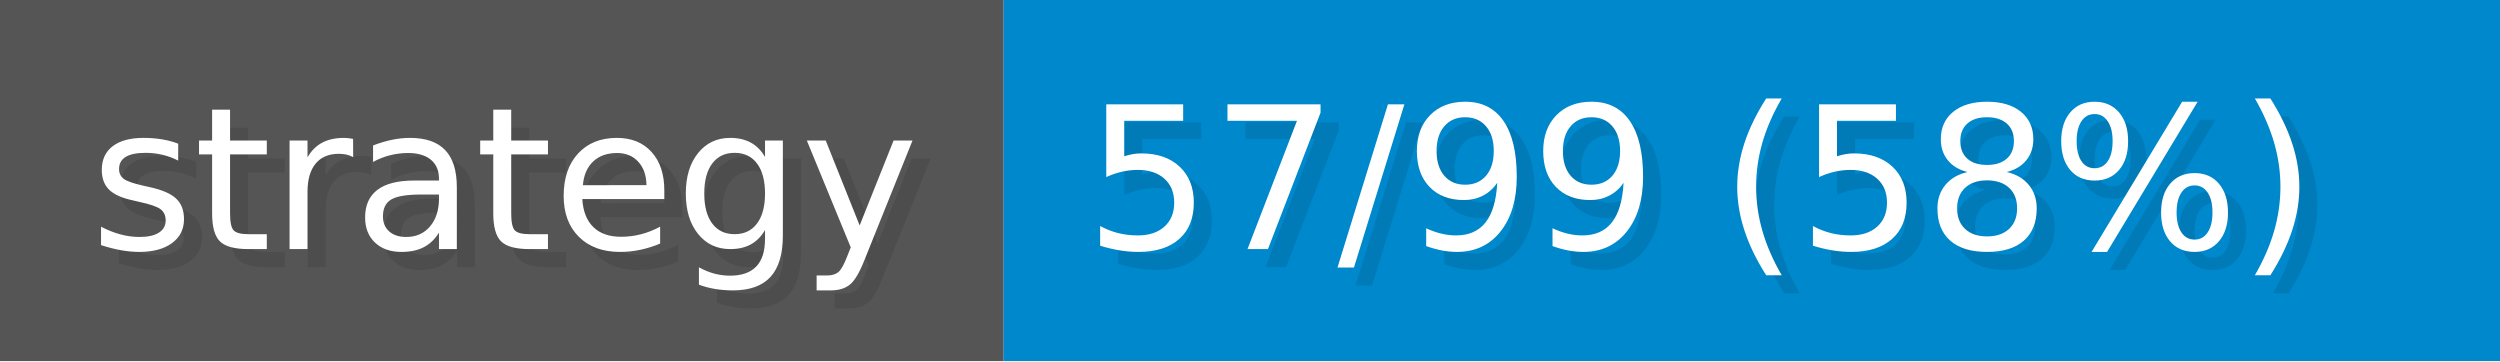
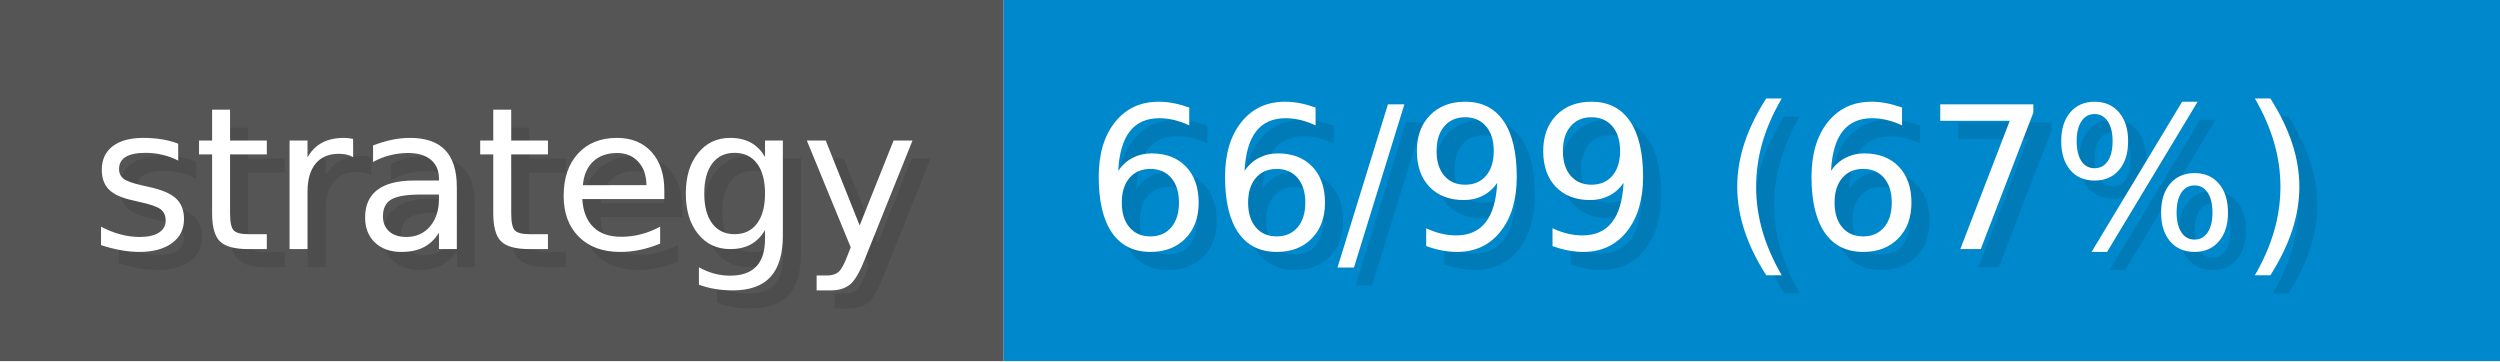
- <svg xmlns="http://www.w3.org/2000/svg" width="166.2" height="24" viewBox="0 0 1385 200" role="img" aria-label="strategy: 57/99 (58%)">
+ <svg xmlns="http://www.w3.org/2000/svg" width="166.2" height="24" viewBox="0 0 1385 200" role="img" aria-label="strategy: 66/99 (67%)">
  <g>
    <rect fill="#555" width="556" height="200" />
    <rect fill="#08C" x="556" width="829" height="200" />
  </g>
  <g aria-hidden="true" fill="#fff" text-anchor="start" font-family="Verdana,DejaVu Sans,sans-serif" font-size="110">
    <text x="60" y="148" textLength="456" fill="#000" opacity="0.1">strategy</text>
    <text x="50" y="138" textLength="456">strategy</text>
-     <text x="611" y="148" textLength="729" fill="#000" opacity="0.1">57/99 (58%)</text>
-     <text x="601" y="138" textLength="729">57/99 (58%)</text>
+     <text x="611" y="148" textLength="729" fill="#000" opacity="0.1">66/99 (67%)</text>
+     <text x="601" y="138" textLength="729">66/99 (67%)</text>
  </g>
</svg>
